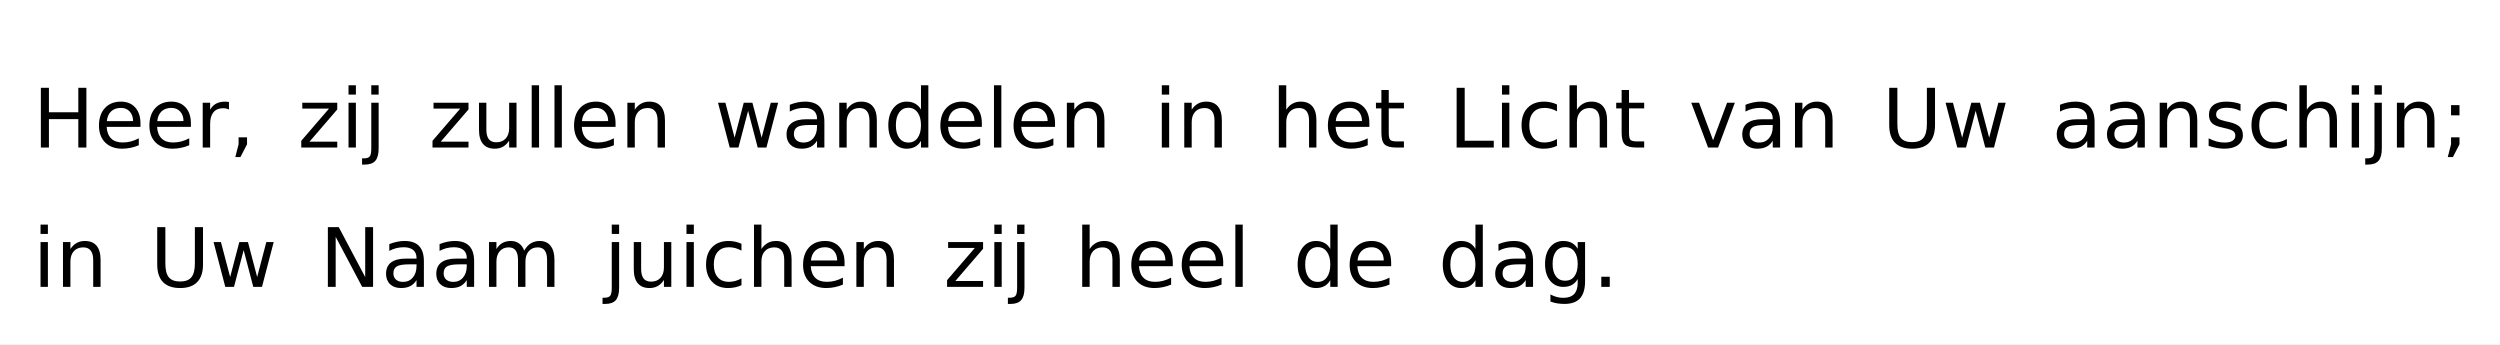
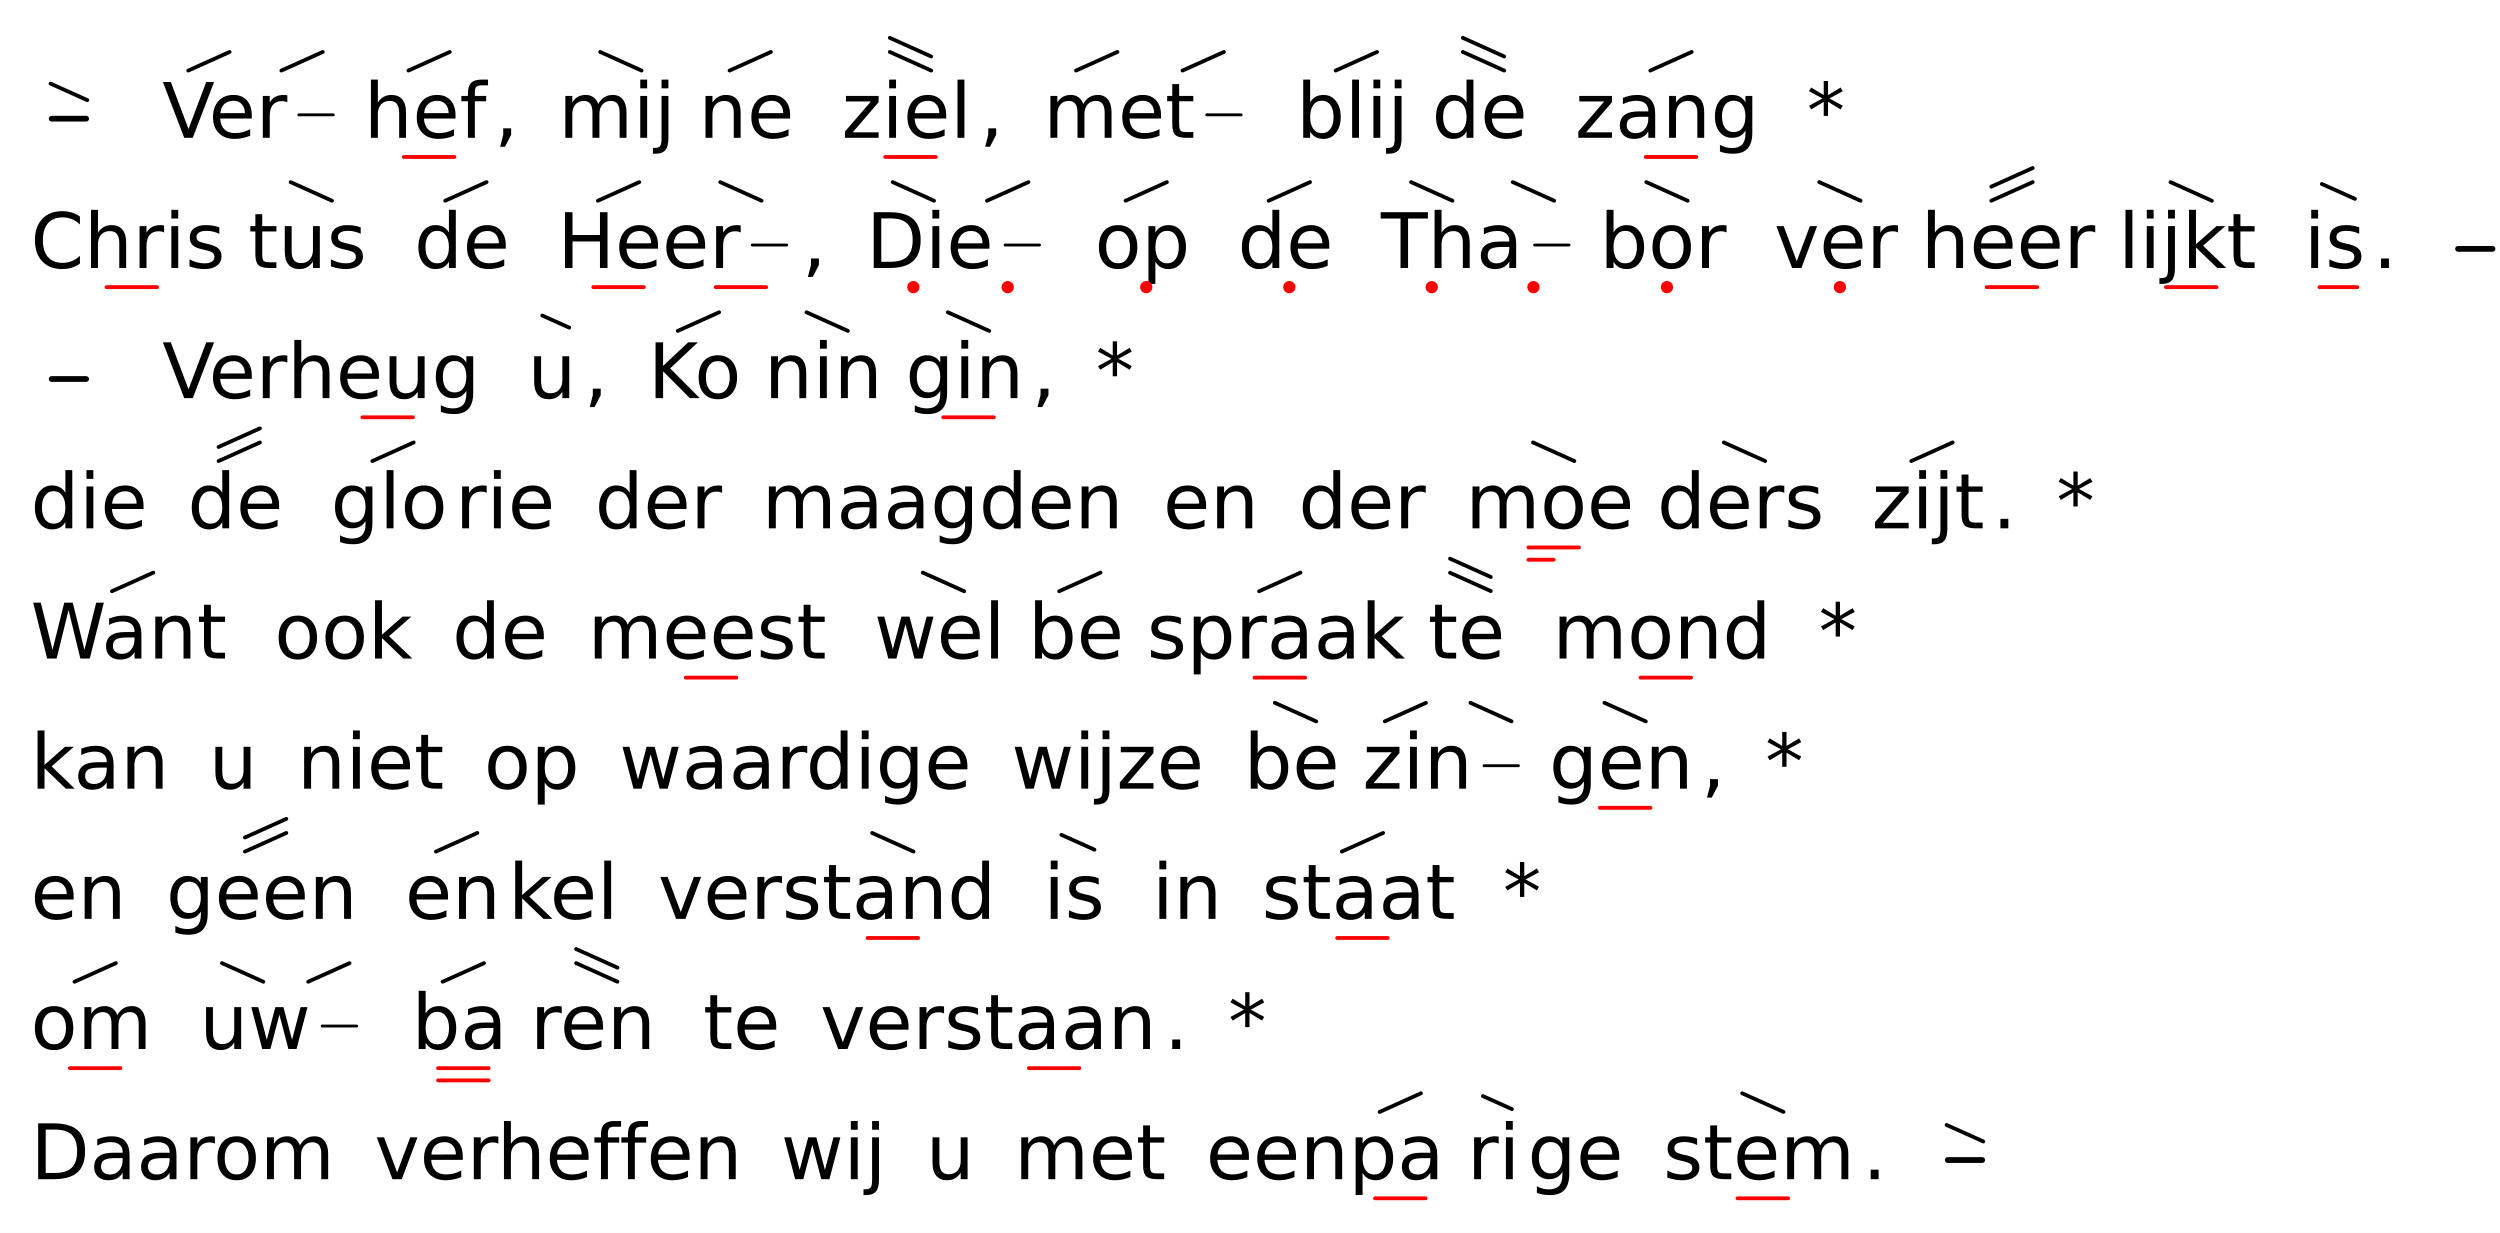
- <svg xmlns="http://www.w3.org/2000/svg" class="vsa-svg" width="610" height="84" viewBox="0 0 610 84">
+ <svg xmlns="http://www.w3.org/2000/svg" class="vsa-svg" width="653" height="322" viewBox="0 0 653 322">
  <rect width="100%" height="100%" fill="white" />
  <g class="vsa-score">
    <g class="vsa-line" data-vsa-line="1">
+       <g class="vsa-unit vsa-pitch-marker" data-vsa-unit="1">
+         <g class="vsa-pitch-marker-upper-glyph vsa-upper-glyphs">
+           <line class="vsa-glyph vsa-upper-glyph vsa-glyph-fall" x1="13.20" y1="21.84" x2="22.80" y2="26.16" stroke="black" stroke-width="1.00" stroke-linecap="round" />
+         </g>
+         <line class="vsa-pitch-marker-dash" x1="13.50" y1="31.00" x2="22.50" y2="31.00" stroke="black" stroke-width="1.50" stroke-linecap="round" />
+       </g>
+       <g class="vsa-unit vsa-unit-scope" data-vsa-unit="3">
+         <text class="vsa-text vsa-sung-text" x="42.40" y="36.00" xml:space="preserve" font-family="DejaVu Sans" font-size="20.00">Ver</text>
+         <line class="vsa-filler-line" x1="78.07" y1="30.00" x2="87.07" y2="30.00" stroke="black" stroke-width="0.75" stroke-linecap="round" />
+         <g class="vsa-glyph-group vsa-upper-glyphs">
+           <line class="vsa-glyph vsa-upper-glyph vsa-glyph-rise" x1="49.17" y1="18.43" x2="59.97" y2="13.57" stroke="black" stroke-width="1.00" stroke-linecap="round" />
+           <line class="vsa-glyph vsa-upper-glyph vsa-glyph-rise" x1="73.50" y1="18.43" x2="84.30" y2="13.57" stroke="black" stroke-width="1.00" stroke-linecap="round" />
+         </g>
+         <g class="vsa-glyph-group vsa-lower-glyphs">
+ </g>
+       </g>
+       <g class="vsa-unit vsa-unit-scope" data-vsa-unit="4">
+         <text class="vsa-text vsa-sung-text" x="95.07" y="36.00" xml:space="preserve" font-family="DejaVu Sans" font-size="20.00">hef</text>
+         <g class="vsa-glyph-group vsa-upper-glyphs">
+           <line class="vsa-glyph vsa-upper-glyph vsa-glyph-rise" x1="106.68" y1="18.43" x2="117.48" y2="13.57" stroke="black" stroke-width="1.00" stroke-linecap="round" />
+         </g>
+         <g class="vsa-glyph-group vsa-lower-glyphs">
+           <line class="vsa-glyph vsa-lower-glyph vsa-glyph-length" x1="105.48" y1="41.00" x2="118.68" y2="41.00" stroke="red" stroke-width="1.00" stroke-linecap="round" />
+         </g>
+       </g>
+       <g class="vsa-unit vsa-unit-text" data-vsa-unit="5">
+         <text class="vsa-text vsa-free-text" x="129.10" y="36.00" xml:space="preserve" font-family="DejaVu Sans" font-size="20.00">,</text>
+       </g>
+       <g class="vsa-unit vsa-unit-scope" data-vsa-unit="7">
+         <text class="vsa-text vsa-sung-text" x="145.86" y="36.00" xml:space="preserve" font-family="DejaVu Sans" font-size="20.00">mij</text>
+         <g class="vsa-glyph-group vsa-upper-glyphs">
+           <line class="vsa-glyph vsa-upper-glyph vsa-glyph-fall" x1="156.77" y1="13.57" x2="167.57" y2="18.43" stroke="black" stroke-width="1.00" stroke-linecap="round" />
+         </g>
+         <g class="vsa-glyph-group vsa-lower-glyphs">
+ </g>
+       </g>
+       <g class="vsa-unit vsa-unit-scope" data-vsa-unit="8">
+         <text class="vsa-text vsa-sung-text" x="182.47" y="36.00" xml:space="preserve" font-family="DejaVu Sans" font-size="20.00">ne</text>
+         <g class="vsa-glyph-group vsa-upper-glyphs">
+           <line class="vsa-glyph vsa-upper-glyph vsa-glyph-rise" x1="190.56" y1="18.43" x2="201.36" y2="13.57" stroke="black" stroke-width="1.00" stroke-linecap="round" />
+         </g>
+         <g class="vsa-glyph-group vsa-lower-glyphs">
+ </g>
+       </g>
+       <g class="vsa-unit vsa-unit-scope" data-vsa-unit="10">
+         <text class="vsa-text vsa-sung-text" x="219.85" y="36.00" xml:space="preserve" font-family="DejaVu Sans" font-size="20.00">ziel</text>
+         <g class="vsa-glyph-group vsa-upper-glyphs">
+           <line class="vsa-glyph vsa-upper-glyph vsa-glyph-fall" x1="232.42" y1="13.57" x2="243.22" y2="18.43" stroke="black" stroke-width="1.00" stroke-linecap="round" />
+           <line class="vsa-glyph vsa-upper-glyph vsa-glyph-fall" x1="232.42" y1="9.89" x2="243.22" y2="14.75" stroke="black" stroke-width="1.00" stroke-linecap="round" />
+         </g>
+         <g class="vsa-glyph-group vsa-lower-glyphs">
+           <line class="vsa-glyph vsa-lower-glyph vsa-glyph-length" x1="231.22" y1="41.00" x2="244.42" y2="41.00" stroke="red" stroke-width="1.00" stroke-linecap="round" />
+         </g>
+       </g>
+       <g class="vsa-unit vsa-unit-text" data-vsa-unit="11">
+         <text class="vsa-text vsa-free-text" x="255.79" y="36.00" xml:space="preserve" font-family="DejaVu Sans" font-size="20.00">,</text>
+       </g>
+       <g class="vsa-unit vsa-unit-scope" data-vsa-unit="13">
+         <text class="vsa-text vsa-sung-text" x="272.55" y="36.00" xml:space="preserve" font-family="DejaVu Sans" font-size="20.00">met</text>
+         <line class="vsa-filler-line" x1="315.19" y1="30.00" x2="324.19" y2="30.00" stroke="black" stroke-width="0.75" stroke-linecap="round" />
+         <g class="vsa-glyph-group vsa-upper-glyphs">
+           <line class="vsa-glyph vsa-upper-glyph vsa-glyph-rise" x1="281.06" y1="18.43" x2="291.86" y2="13.57" stroke="black" stroke-width="1.00" stroke-linecap="round" />
+           <line class="vsa-glyph vsa-upper-glyph vsa-glyph-rise" x1="308.88" y1="18.43" x2="319.68" y2="13.57" stroke="black" stroke-width="1.00" stroke-linecap="round" />
+         </g>
+         <g class="vsa-glyph-group vsa-lower-glyphs">
+ </g>
+       </g>
+       <g class="vsa-unit vsa-unit-scope" data-vsa-unit="15">
+         <text class="vsa-text vsa-sung-text" x="338.59" y="36.00" xml:space="preserve" font-family="DejaVu Sans" font-size="20.00">blij</text>
+         <g class="vsa-glyph-group vsa-upper-glyphs">
+           <line class="vsa-glyph vsa-upper-glyph vsa-glyph-rise" x1="348.88" y1="18.43" x2="359.68" y2="13.57" stroke="black" stroke-width="1.00" stroke-linecap="round" />
+         </g>
+         <g class="vsa-glyph-group vsa-lower-glyphs">
+ </g>
+       </g>
+       <g class="vsa-unit vsa-unit-scope" data-vsa-unit="16">
+         <text class="vsa-text vsa-sung-text" x="373.98" y="36.00" xml:space="preserve" font-family="DejaVu Sans" font-size="20.00">de</text>
+         <g class="vsa-glyph-group vsa-upper-glyphs">
+           <line class="vsa-glyph vsa-upper-glyph vsa-glyph-fall" x1="382.09" y1="13.57" x2="392.89" y2="18.43" stroke="black" stroke-width="1.00" stroke-linecap="round" />
+           <line class="vsa-glyph vsa-upper-glyph vsa-glyph-fall" x1="382.09" y1="9.89" x2="392.89" y2="14.75" stroke="black" stroke-width="1.00" stroke-linecap="round" />
+         </g>
+         <g class="vsa-glyph-group vsa-lower-glyphs">
+ </g>
+       </g>
+       <g class="vsa-unit vsa-unit-scope" data-vsa-unit="18">
+         <text class="vsa-text vsa-sung-text" x="411.40" y="36.00" xml:space="preserve" font-family="DejaVu Sans" font-size="20.00">zang</text>
+         <g class="vsa-glyph-group vsa-upper-glyphs">
+           <line class="vsa-glyph vsa-upper-glyph vsa-glyph-rise" x1="431.06" y1="18.43" x2="441.86" y2="13.57" stroke="black" stroke-width="1.00" stroke-linecap="round" />
+         </g>
+         <g class="vsa-glyph-group vsa-lower-glyphs">
+           <line class="vsa-glyph vsa-lower-glyph vsa-glyph-length" x1="429.86" y1="41.00" x2="443.06" y2="41.00" stroke="red" stroke-width="1.00" stroke-linecap="round" />
+         </g>
+       </g>
+       <g class="vsa-unit vsa-unit-text" data-vsa-unit="20">
+         <text class="vsa-text vsa-free-text" x="471.92" y="36.00" xml:space="preserve" font-family="DejaVu Sans" font-size="20.00">*</text>
+       </g>
+     </g>
+     <g class="vsa-line" data-vsa-line="2">
+       <g class="vsa-unit vsa-unit-scope" data-vsa-unit="1">
+         <text class="vsa-text vsa-sung-text" x="8.00" y="70.00" xml:space="preserve" font-family="DejaVu Sans" font-size="20.00">Chris</text>
+         <g class="vsa-glyph-group vsa-upper-glyphs">
+ </g>
+         <g class="vsa-glyph-group vsa-lower-glyphs">
+           <line class="vsa-glyph vsa-lower-glyph vsa-glyph-length" x1="27.82" y1="75.00" x2="41.02" y2="75.00" stroke="red" stroke-width="1.00" stroke-linecap="round" />
+         </g>
+       </g>
+       <g class="vsa-unit vsa-unit-scope" data-vsa-unit="2">
+         <text class="vsa-text vsa-sung-text" x="64.84" y="70.00" xml:space="preserve" font-family="DejaVu Sans" font-size="20.00">tus</text>
+         <g class="vsa-glyph-group vsa-upper-glyphs">
+           <line class="vsa-glyph vsa-upper-glyph vsa-glyph-fall" x1="75.91" y1="47.57" x2="86.71" y2="52.43" stroke="black" stroke-width="1.00" stroke-linecap="round" />
+         </g>
+         <g class="vsa-glyph-group vsa-lower-glyphs">
+ </g>
+       </g>
+       <g class="vsa-unit vsa-unit-scope" data-vsa-unit="4">
+         <text class="vsa-text vsa-sung-text" x="108.18" y="70.00" xml:space="preserve" font-family="DejaVu Sans" font-size="20.00">de</text>
+         <g class="vsa-glyph-group vsa-upper-glyphs">
+           <line class="vsa-glyph vsa-upper-glyph vsa-glyph-rise" x1="116.29" y1="52.43" x2="127.09" y2="47.57" stroke="black" stroke-width="1.00" stroke-linecap="round" />
+         </g>
+         <g class="vsa-glyph-group vsa-lower-glyphs">
+ </g>
+       </g>
+       <g class="vsa-unit vsa-unit-scope" data-vsa-unit="6">
+         <text class="vsa-text vsa-sung-text" x="145.60" y="70.00" xml:space="preserve" font-family="DejaVu Sans" font-size="20.00">Heer</text>
+         <line class="vsa-filler-line" x1="196.49" y1="64.00" x2="205.49" y2="64.00" stroke="black" stroke-width="0.75" stroke-linecap="round" />
+         <g class="vsa-glyph-group vsa-upper-glyphs">
+           <line class="vsa-glyph vsa-upper-glyph vsa-glyph-rise" x1="156.17" y1="52.43" x2="166.97" y2="47.57" stroke="black" stroke-width="1.00" stroke-linecap="round" />
+           <line class="vsa-glyph vsa-upper-glyph vsa-glyph-fall" x1="188.12" y1="47.57" x2="198.92" y2="52.43" stroke="black" stroke-width="1.00" stroke-linecap="round" />
+         </g>
+         <g class="vsa-glyph-group vsa-lower-glyphs">
+           <line class="vsa-glyph vsa-lower-glyph vsa-glyph-length" x1="154.97" y1="75.00" x2="168.17" y2="75.00" stroke="red" stroke-width="1.00" stroke-linecap="round" />
+           <line class="vsa-glyph vsa-lower-glyph vsa-glyph-length" x1="186.92" y1="75.00" x2="200.12" y2="75.00" stroke="red" stroke-width="1.00" stroke-linecap="round" />
+         </g>
+       </g>
+       <g class="vsa-unit vsa-unit-text" data-vsa-unit="7">
+         <text class="vsa-text vsa-free-text" x="209.49" y="70.00" xml:space="preserve" font-family="DejaVu Sans" font-size="20.00">,</text>
+       </g>
+       <g class="vsa-unit vsa-unit-scope" data-vsa-unit="9">
+         <text class="vsa-text vsa-sung-text" x="226.25" y="70.00" xml:space="preserve" font-family="DejaVu Sans" font-size="20.00">Die</text>
+         <line class="vsa-filler-line" x1="262.53" y1="64.00" x2="271.53" y2="64.00" stroke="black" stroke-width="0.75" stroke-linecap="round" />
+         <g class="vsa-glyph-group vsa-upper-glyphs">
+           <line class="vsa-glyph vsa-upper-glyph vsa-glyph-fall" x1="233.17" y1="47.57" x2="243.97" y2="52.43" stroke="black" stroke-width="1.00" stroke-linecap="round" />
+           <line class="vsa-glyph vsa-upper-glyph vsa-glyph-rise" x1="257.81" y1="52.43" x2="268.61" y2="47.57" stroke="black" stroke-width="1.00" stroke-linecap="round" />
+         </g>
+         <g class="vsa-glyph-group vsa-lower-glyphs">
+           <circle class="vsa-glyph vsa-lower-glyph vsa-glyph-dot" cx="238.57" cy="75.00" r="1.60" fill="red" stroke="none" />
+           <circle class="vsa-glyph vsa-lower-glyph vsa-glyph-dot" cx="263.21" cy="75.00" r="1.60" fill="red" stroke="none" />
+         </g>
+       </g>
+       <g class="vsa-unit vsa-unit-scope" data-vsa-unit="11">
+         <text class="vsa-text vsa-sung-text" x="285.93" y="70.00" xml:space="preserve" font-family="DejaVu Sans" font-size="20.00">op</text>
+         <g class="vsa-glyph-group vsa-upper-glyphs">
+           <line class="vsa-glyph vsa-upper-glyph vsa-glyph-rise" x1="294.00" y1="52.43" x2="304.80" y2="47.57" stroke="black" stroke-width="1.00" stroke-linecap="round" />
+         </g>
+         <g class="vsa-glyph-group vsa-lower-glyphs">
+           <circle class="vsa-glyph vsa-lower-glyph vsa-glyph-dot" cx="299.40" cy="75.00" r="1.60" fill="red" stroke="none" />
+         </g>
+       </g>
+       <g class="vsa-unit vsa-unit-scope" data-vsa-unit="13">
+         <text class="vsa-text vsa-sung-text" x="323.27" y="70.00" xml:space="preserve" font-family="DejaVu Sans" font-size="20.00">de</text>
+         <g class="vsa-glyph-group vsa-upper-glyphs">
+           <line class="vsa-glyph vsa-upper-glyph vsa-glyph-rise" x1="331.38" y1="52.43" x2="342.18" y2="47.57" stroke="black" stroke-width="1.00" stroke-linecap="round" />
+         </g>
+         <g class="vsa-glyph-group vsa-lower-glyphs">
+           <circle class="vsa-glyph vsa-lower-glyph vsa-glyph-dot" cx="336.78" cy="75.00" r="1.60" fill="red" stroke="none" />
+         </g>
+       </g>
+       <g class="vsa-unit vsa-unit-scope" data-vsa-unit="15">
+         <text class="vsa-text vsa-sung-text" x="360.69" y="70.00" xml:space="preserve" font-family="DejaVu Sans" font-size="20.00">Tha</text>
+         <line class="vsa-filler-line" x1="400.83" y1="64.00" x2="409.83" y2="64.00" stroke="black" stroke-width="0.75" stroke-linecap="round" />
+         <g class="vsa-glyph-group vsa-upper-glyphs">
+           <line class="vsa-glyph vsa-upper-glyph vsa-glyph-fall" x1="368.57" y1="47.57" x2="379.37" y2="52.43" stroke="black" stroke-width="1.00" stroke-linecap="round" />
+           <line class="vsa-glyph vsa-upper-glyph vsa-glyph-fall" x1="395.14" y1="47.57" x2="405.94" y2="52.43" stroke="black" stroke-width="1.00" stroke-linecap="round" />
+         </g>
+         <g class="vsa-glyph-group vsa-lower-glyphs">
+           <circle class="vsa-glyph vsa-lower-glyph vsa-glyph-dot" cx="373.97" cy="75.00" r="1.60" fill="red" stroke="none" />
+           <circle class="vsa-glyph vsa-lower-glyph vsa-glyph-dot" cx="400.54" cy="75.00" r="1.60" fill="red" stroke="none" />
+         </g>
+       </g>
+       <g class="vsa-unit vsa-unit-scope" data-vsa-unit="16">
+         <text class="vsa-text vsa-sung-text" x="417.83" y="70.00" xml:space="preserve" font-family="DejaVu Sans" font-size="20.00">bor</text>
+         <g class="vsa-glyph-group vsa-upper-glyphs">
+           <line class="vsa-glyph vsa-upper-glyph vsa-glyph-fall" x1="430.01" y1="47.57" x2="440.81" y2="52.43" stroke="black" stroke-width="1.00" stroke-linecap="round" />
+         </g>
+         <g class="vsa-glyph-group vsa-lower-glyphs">
+           <circle class="vsa-glyph vsa-lower-glyph vsa-glyph-dot" cx="435.41" cy="75.00" r="1.60" fill="red" stroke="none" />
+         </g>
+       </g>
+       <g class="vsa-unit vsa-unit-scope" data-vsa-unit="18">
+         <text class="vsa-text vsa-sung-text" x="463.39" y="70.00" xml:space="preserve" font-family="DejaVu Sans" font-size="20.00">ver</text>
+         <g class="vsa-glyph-group vsa-upper-glyphs">
+           <line class="vsa-glyph vsa-upper-glyph vsa-glyph-fall" x1="475.18" y1="47.57" x2="485.98" y2="52.43" stroke="black" stroke-width="1.00" stroke-linecap="round" />
+         </g>
+         <g class="vsa-glyph-group vsa-lower-glyphs">
+           <circle class="vsa-glyph vsa-lower-glyph vsa-glyph-dot" cx="480.58" cy="75.00" r="1.60" fill="red" stroke="none" />
+         </g>
+       </g>
+       <g class="vsa-unit vsa-unit-scope" data-vsa-unit="19">
+         <text class="vsa-text vsa-sung-text" x="501.77" y="70.00" xml:space="preserve" font-family="DejaVu Sans" font-size="20.00">heer</text>
+         <g class="vsa-glyph-group vsa-upper-glyphs">
+           <line class="vsa-glyph vsa-upper-glyph vsa-glyph-rise" x1="520.13" y1="52.43" x2="530.93" y2="47.57" stroke="black" stroke-width="1.00" stroke-linecap="round" />
+           <line class="vsa-glyph vsa-upper-glyph vsa-glyph-rise" x1="520.13" y1="48.75" x2="530.93" y2="43.89" stroke="black" stroke-width="1.00" stroke-linecap="round" />
+         </g>
+         <g class="vsa-glyph-group vsa-lower-glyphs">
+           <line class="vsa-glyph vsa-lower-glyph vsa-glyph-length" x1="518.93" y1="75.00" x2="532.13" y2="75.00" stroke="red" stroke-width="1.00" stroke-linecap="round" />
+         </g>
+       </g>
+       <g class="vsa-unit vsa-unit-scope" data-vsa-unit="20">
+         <text class="vsa-text vsa-sung-text" x="553.29" y="70.00" xml:space="preserve" font-family="DejaVu Sans" font-size="20.00">lijkt</text>
+         <g class="vsa-glyph-group vsa-upper-glyphs">
+           <line class="vsa-glyph vsa-upper-glyph vsa-glyph-fall" x1="566.94" y1="47.57" x2="577.74" y2="52.43" stroke="black" stroke-width="1.00" stroke-linecap="round" />
+         </g>
+         <g class="vsa-glyph-group vsa-lower-glyphs">
+           <line class="vsa-glyph vsa-lower-glyph vsa-glyph-length" x1="565.74" y1="75.00" x2="578.94" y2="75.00" stroke="red" stroke-width="1.00" stroke-linecap="round" />
+         </g>
+       </g>
+       <g class="vsa-unit vsa-unit-scope" data-vsa-unit="22">
+         <text class="vsa-text vsa-sung-text" x="601.80" y="70.00" xml:space="preserve" font-family="DejaVu Sans" font-size="20.00">is</text>
+         <g class="vsa-glyph-group vsa-upper-glyphs">
+           <line class="vsa-glyph vsa-upper-glyph vsa-glyph-fall" x1="606.47" y1="48.06" x2="615.11" y2="51.94" stroke="black" stroke-width="1.00" stroke-linecap="round" />
+         </g>
+         <g class="vsa-glyph-group vsa-lower-glyphs">
+           <line class="vsa-glyph vsa-lower-glyph vsa-glyph-length" x1="605.85" y1="75.00" x2="615.73" y2="75.00" stroke="red" stroke-width="1.00" stroke-linecap="round" />
+         </g>
+       </g>
+       <g class="vsa-unit vsa-unit-text" data-vsa-unit="23">
+         <text class="vsa-text vsa-free-text" x="619.78" y="70.00" xml:space="preserve" font-family="DejaVu Sans" font-size="20.00">.</text>
+       </g>
+       <g class="vsa-unit vsa-pitch-marker" data-vsa-unit="25">
+         <line class="vsa-pitch-marker-dash" x1="642.04" y1="65.00" x2="651.04" y2="65.00" stroke="black" stroke-width="1.50" stroke-linecap="round" />
+       </g>
+     </g>
+     <g class="vsa-line" data-vsa-line="3">
+       <g class="vsa-unit vsa-pitch-marker" data-vsa-unit="1">
+         <line class="vsa-pitch-marker-dash" x1="13.50" y1="99.00" x2="22.50" y2="99.00" stroke="black" stroke-width="1.50" stroke-linecap="round" />
+       </g>
+       <g class="vsa-unit vsa-unit-text" data-vsa-unit="3">
+         <text class="vsa-text vsa-free-text" x="42.40" y="104.00" xml:space="preserve" font-family="DejaVu Sans" font-size="20.00">Ver</text>
+       </g>
+       <g class="vsa-unit vsa-unit-scope" data-vsa-unit="4">
+         <text class="vsa-text vsa-sung-text" x="75.07" y="104.00" xml:space="preserve" font-family="DejaVu Sans" font-size="20.00">heug</text>
+         <g class="vsa-glyph-group vsa-upper-glyphs">
+ </g>
+         <g class="vsa-glyph-group vsa-lower-glyphs">
+           <line class="vsa-glyph vsa-lower-glyph vsa-glyph-length" x1="94.65" y1="109.00" x2="107.85" y2="109.00" stroke="red" stroke-width="1.00" stroke-linecap="round" />
+         </g>
+       </g>
+       <g class="vsa-unit vsa-unit-scope" data-vsa-unit="6">
+         <text class="vsa-text vsa-sung-text" x="137.83" y="104.00" xml:space="preserve" font-family="DejaVu Sans" font-size="20.00">u</text>
+         <g class="vsa-glyph-group vsa-upper-glyphs">
+           <line class="vsa-glyph vsa-upper-glyph vsa-glyph-fall" x1="141.64" y1="82.42" x2="148.69" y2="85.58" stroke="black" stroke-width="1.00" stroke-linecap="round" />
+         </g>
+         <g class="vsa-glyph-group vsa-lower-glyphs">
+ </g>
+       </g>
+       <g class="vsa-unit vsa-unit-text" data-vsa-unit="7">
+         <text class="vsa-text vsa-free-text" x="152.50" y="104.00" xml:space="preserve" font-family="DejaVu Sans" font-size="20.00">,</text>
+       </g>
+       <g class="vsa-unit vsa-unit-scope" data-vsa-unit="9">
+         <text class="vsa-text vsa-sung-text" x="169.26" y="104.00" xml:space="preserve" font-family="DejaVu Sans" font-size="20.00">Ko</text>
+         <g class="vsa-glyph-group vsa-upper-glyphs">
+           <line class="vsa-glyph vsa-upper-glyph vsa-glyph-rise" x1="177.03" y1="86.43" x2="187.83" y2="81.57" stroke="black" stroke-width="1.00" stroke-linecap="round" />
+         </g>
+         <g class="vsa-glyph-group vsa-lower-glyphs">
+ </g>
+       </g>
+       <g class="vsa-unit vsa-unit-scope" data-vsa-unit="10">
+         <text class="vsa-text vsa-sung-text" x="199.60" y="104.00" xml:space="preserve" font-family="DejaVu Sans" font-size="20.00">nin</text>
+         <g class="vsa-glyph-group vsa-upper-glyphs">
+           <line class="vsa-glyph vsa-upper-glyph vsa-glyph-fall" x1="210.66" y1="81.57" x2="221.46" y2="86.43" stroke="black" stroke-width="1.00" stroke-linecap="round" />
+         </g>
+         <g class="vsa-glyph-group vsa-lower-glyphs">
+ </g>
+       </g>
+       <g class="vsa-unit vsa-unit-scope" data-vsa-unit="11">
+         <text class="vsa-text vsa-sung-text" x="236.51" y="104.00" xml:space="preserve" font-family="DejaVu Sans" font-size="20.00">gin</text>
+         <g class="vsa-glyph-group vsa-upper-glyphs">
+           <line class="vsa-glyph vsa-upper-glyph vsa-glyph-fall" x1="247.58" y1="81.57" x2="258.38" y2="86.43" stroke="black" stroke-width="1.00" stroke-linecap="round" />
+         </g>
+         <g class="vsa-glyph-group vsa-lower-glyphs">
+           <line class="vsa-glyph vsa-lower-glyph vsa-glyph-length" x1="246.38" y1="109.00" x2="259.58" y2="109.00" stroke="red" stroke-width="1.00" stroke-linecap="round" />
+         </g>
+       </g>
+       <g class="vsa-unit vsa-unit-text" data-vsa-unit="12">
+         <text class="vsa-text vsa-free-text" x="269.45" y="104.00" xml:space="preserve" font-family="DejaVu Sans" font-size="20.00">,</text>
+       </g>
+       <g class="vsa-unit vsa-unit-text" data-vsa-unit="14">
+         <text class="vsa-text vsa-free-text" x="286.21" y="104.00" xml:space="preserve" font-family="DejaVu Sans" font-size="20.00">*</text>
+       </g>
+     </g>
+     <g class="vsa-line" data-vsa-line="4">
      <g class="vsa-unit vsa-unit-text" data-vsa-unit="1">
-         <text class="vsa-text vsa-free-text" x="8.00" y="36.00" xml:space="preserve" font-family="DejaVu Sans" font-size="20.00">Heer,</text>
+         <text class="vsa-text vsa-free-text" x="8.00" y="138.00" xml:space="preserve" font-family="DejaVu Sans" font-size="20.00">die</text>
+       </g>
+       <g class="vsa-unit vsa-unit-scope" data-vsa-unit="3">
+         <text class="vsa-text vsa-sung-text" x="48.98" y="138.00" xml:space="preserve" font-family="DejaVu Sans" font-size="20.00">de</text>
+         <g class="vsa-glyph-group vsa-upper-glyphs">
+           <line class="vsa-glyph vsa-upper-glyph vsa-glyph-rise" x1="57.09" y1="120.43" x2="67.89" y2="115.57" stroke="black" stroke-width="1.00" stroke-linecap="round" />
+           <line class="vsa-glyph vsa-upper-glyph vsa-glyph-rise" x1="57.09" y1="116.75" x2="67.89" y2="111.89" stroke="black" stroke-width="1.00" stroke-linecap="round" />
+         </g>
+         <g class="vsa-glyph-group vsa-lower-glyphs">
+ </g>
+       </g>
+       <g class="vsa-unit vsa-unit-scope" data-vsa-unit="5">
+         <text class="vsa-text vsa-sung-text" x="86.40" y="138.00" xml:space="preserve" font-family="DejaVu Sans" font-size="20.00">glo</text>
+         <g class="vsa-glyph-group vsa-upper-glyphs">
+           <line class="vsa-glyph vsa-upper-glyph vsa-glyph-rise" x1="97.25" y1="120.43" x2="108.05" y2="115.57" stroke="black" stroke-width="1.00" stroke-linecap="round" />
+         </g>
+         <g class="vsa-glyph-group vsa-lower-glyphs">
+ </g>
+       </g>
+       <g class="vsa-unit vsa-unit-text" data-vsa-unit="6">
+         <text class="vsa-text vsa-free-text" x="118.90" y="138.00" xml:space="preserve" font-family="DejaVu Sans" font-size="20.00">rie</text>
+       </g>
+       <g class="vsa-unit vsa-unit-text" data-vsa-unit="8">
+         <text class="vsa-text vsa-free-text" x="155.39" y="138.00" xml:space="preserve" font-family="DejaVu Sans" font-size="20.00">der</text>
+       </g>
+       <g class="vsa-unit vsa-unit-text" data-vsa-unit="10">
+         <text class="vsa-text vsa-free-text" x="199.02" y="138.00" xml:space="preserve" font-family="DejaVu Sans" font-size="20.00">maagden</text>
+       </g>
+       <g class="vsa-unit vsa-unit-text" data-vsa-unit="12">
+         <text class="vsa-text vsa-free-text" x="303.80" y="138.00" xml:space="preserve" font-family="DejaVu Sans" font-size="20.00">en</text>
+       </g>
+       <g class="vsa-unit vsa-unit-text" data-vsa-unit="14">
+         <text class="vsa-text vsa-free-text" x="339.18" y="138.00" xml:space="preserve" font-family="DejaVu Sans" font-size="20.00">der</text>
+       </g>
+       <g class="vsa-unit vsa-unit-scope" data-vsa-unit="16">
+         <text class="vsa-text vsa-sung-text" x="382.81" y="138.00" xml:space="preserve" font-family="DejaVu Sans" font-size="20.00">moe</text>
+         <g class="vsa-glyph-group vsa-upper-glyphs">
+           <line class="vsa-glyph vsa-upper-glyph vsa-glyph-fall" x1="400.42" y1="115.57" x2="411.22" y2="120.43" stroke="black" stroke-width="1.00" stroke-linecap="round" />
+         </g>
+         <g class="vsa-glyph-group vsa-lower-glyphs">
+           <line class="vsa-glyph vsa-lower-glyph vsa-glyph-length" x1="399.22" y1="143.00" x2="412.42" y2="143.00" stroke="red" stroke-width="1.00" stroke-linecap="round" />
+           <line class="vsa-glyph vsa-lower-glyph vsa-glyph-length" x1="399.22" y1="146.20" x2="405.82" y2="146.20" stroke="red" stroke-width="1.00" stroke-linecap="round" />
+         </g>
+       </g>
+       <g class="vsa-unit vsa-unit-scope" data-vsa-unit="17">
+         <text class="vsa-text vsa-sung-text" x="432.84" y="138.00" xml:space="preserve" font-family="DejaVu Sans" font-size="20.00">ders</text>
+         <g class="vsa-glyph-group vsa-upper-glyphs">
+           <line class="vsa-glyph vsa-upper-glyph vsa-glyph-fall" x1="450.27" y1="115.57" x2="461.07" y2="120.43" stroke="black" stroke-width="1.00" stroke-linecap="round" />
+         </g>
+         <g class="vsa-glyph-group vsa-lower-glyphs">
+ </g>
+       </g>
+       <g class="vsa-unit vsa-unit-scope" data-vsa-unit="19">
+         <text class="vsa-text vsa-sung-text" x="488.90" y="138.00" xml:space="preserve" font-family="DejaVu Sans" font-size="20.00">zijt</text>
+         <g class="vsa-glyph-group vsa-upper-glyphs">
+           <line class="vsa-glyph vsa-upper-glyph vsa-glyph-rise" x1="499.23" y1="120.43" x2="510.03" y2="115.57" stroke="black" stroke-width="1.00" stroke-linecap="round" />
+         </g>
+         <g class="vsa-glyph-group vsa-lower-glyphs">
+ </g>
+       </g>
+       <g class="vsa-unit vsa-unit-text" data-vsa-unit="20">
+         <text class="vsa-text vsa-free-text" x="520.37" y="138.00" xml:space="preserve" font-family="DejaVu Sans" font-size="20.00">.</text>
+       </g>
+       <g class="vsa-unit vsa-unit-text" data-vsa-unit="22">
+         <text class="vsa-text vsa-free-text" x="537.13" y="138.00" xml:space="preserve" font-family="DejaVu Sans" font-size="20.00">*</text>
+       </g>
+     </g>
+     <g class="vsa-line" data-vsa-line="5">
+       <g class="vsa-unit vsa-unit-scope" data-vsa-unit="1">
+         <text class="vsa-text vsa-sung-text" x="8.00" y="172.00" xml:space="preserve" font-family="DejaVu Sans" font-size="20.00">Want</text>
+         <g class="vsa-glyph-group vsa-upper-glyphs">
+           <line class="vsa-glyph vsa-upper-glyph vsa-glyph-rise" x1="29.24" y1="154.43" x2="40.04" y2="149.57" stroke="black" stroke-width="1.00" stroke-linecap="round" />
+         </g>
+         <g class="vsa-glyph-group vsa-lower-glyphs">
+ </g>
      </g>
      <g class="vsa-unit vsa-unit-text" data-vsa-unit="3">
-         <text class="vsa-text vsa-free-text" x="72.65" y="36.00" xml:space="preserve" font-family="DejaVu Sans" font-size="20.00">zij</text>
+         <text class="vsa-text vsa-free-text" x="71.67" y="172.00" xml:space="preserve" font-family="DejaVu Sans" font-size="20.00">ook</text>
      </g>
      <g class="vsa-unit vsa-unit-text" data-vsa-unit="5">
-         <text class="vsa-text vsa-free-text" x="104.67" y="36.00" xml:space="preserve" font-family="DejaVu Sans" font-size="20.00">zullen</text>
+         <text class="vsa-text vsa-free-text" x="118.12" y="172.00" xml:space="preserve" font-family="DejaVu Sans" font-size="20.00">de</text>
+       </g>
+       <g class="vsa-unit vsa-unit-scope" data-vsa-unit="7">
+         <text class="vsa-text vsa-sung-text" x="153.54" y="172.00" xml:space="preserve" font-family="DejaVu Sans" font-size="20.00">meest</text>
+         <g class="vsa-glyph-group vsa-upper-glyphs">
+ </g>
+         <g class="vsa-glyph-group vsa-lower-glyphs">
+           <line class="vsa-glyph vsa-lower-glyph vsa-glyph-length" x1="179.13" y1="177.00" x2="192.33" y2="177.00" stroke="red" stroke-width="1.00" stroke-linecap="round" />
+         </g>
+       </g>
+       <g class="vsa-unit vsa-unit-scope" data-vsa-unit="9">
+         <text class="vsa-text vsa-sung-text" x="228.32" y="172.00" xml:space="preserve" font-family="DejaVu Sans" font-size="20.00">wel</text>
+         <g class="vsa-glyph-group vsa-upper-glyphs">
+           <line class="vsa-glyph vsa-upper-glyph vsa-glyph-fall" x1="241.04" y1="149.57" x2="251.84" y2="154.43" stroke="black" stroke-width="1.00" stroke-linecap="round" />
+         </g>
+         <g class="vsa-glyph-group vsa-lower-glyphs">
+ </g>
+       </g>
+       <g class="vsa-unit vsa-unit-scope" data-vsa-unit="10">
+         <text class="vsa-text vsa-sung-text" x="268.55" y="172.00" xml:space="preserve" font-family="DejaVu Sans" font-size="20.00">be</text>
+         <g class="vsa-glyph-group vsa-upper-glyphs">
+           <line class="vsa-glyph vsa-upper-glyph vsa-glyph-rise" x1="276.66" y1="154.43" x2="287.46" y2="149.57" stroke="black" stroke-width="1.00" stroke-linecap="round" />
+         </g>
+         <g class="vsa-glyph-group vsa-lower-glyphs">
+ </g>
+       </g>
+       <g class="vsa-unit vsa-unit-scope" data-vsa-unit="11">
+         <text class="vsa-text vsa-sung-text" x="299.57" y="172.00" xml:space="preserve" font-family="DejaVu Sans" font-size="20.00">spraak</text>
+         <g class="vsa-glyph-group vsa-upper-glyphs">
+           <line class="vsa-glyph vsa-upper-glyph vsa-glyph-rise" x1="328.88" y1="154.43" x2="339.68" y2="149.57" stroke="black" stroke-width="1.00" stroke-linecap="round" />
+         </g>
+         <g class="vsa-glyph-group vsa-lower-glyphs">
+           <line class="vsa-glyph vsa-lower-glyph vsa-glyph-length" x1="327.68" y1="177.00" x2="340.88" y2="177.00" stroke="red" stroke-width="1.00" stroke-linecap="round" />
+         </g>
+       </g>
+       <g class="vsa-unit vsa-unit-scope" data-vsa-unit="12">
+         <text class="vsa-text vsa-sung-text" x="372.99" y="172.00" xml:space="preserve" font-family="DejaVu Sans" font-size="20.00">te</text>
+         <g class="vsa-glyph-group vsa-upper-glyphs">
+           <line class="vsa-glyph vsa-upper-glyph vsa-glyph-fall" x1="378.75" y1="149.61" x2="389.39" y2="154.39" stroke="black" stroke-width="1.00" stroke-linecap="round" />
+           <line class="vsa-glyph vsa-upper-glyph vsa-glyph-fall" x1="378.75" y1="145.93" x2="389.39" y2="150.71" stroke="black" stroke-width="1.00" stroke-linecap="round" />
+         </g>
+         <g class="vsa-glyph-group vsa-lower-glyphs">
+ </g>
+       </g>
+       <g class="vsa-unit vsa-unit-scope" data-vsa-unit="14">
+         <text class="vsa-text vsa-sung-text" x="405.55" y="172.00" xml:space="preserve" font-family="DejaVu Sans" font-size="20.00">mond</text>
+         <g class="vsa-glyph-group vsa-upper-glyphs">
+ </g>
+         <g class="vsa-glyph-group vsa-lower-glyphs">
+           <line class="vsa-glyph vsa-lower-glyph vsa-glyph-length" x1="428.50" y1="177.00" x2="441.70" y2="177.00" stroke="red" stroke-width="1.00" stroke-linecap="round" />
+         </g>
+       </g>
+       <g class="vsa-unit vsa-unit-text" data-vsa-unit="16">
+         <text class="vsa-text vsa-free-text" x="475.04" y="172.00" xml:space="preserve" font-family="DejaVu Sans" font-size="20.00">*</text>
+       </g>
+     </g>
+     <g class="vsa-line" data-vsa-line="6">
+       <g class="vsa-unit vsa-unit-text" data-vsa-unit="1">
+         <text class="vsa-text vsa-free-text" x="8.00" y="206.00" xml:space="preserve" font-family="DejaVu Sans" font-size="20.00">kan</text>
+       </g>
+       <g class="vsa-unit vsa-unit-text" data-vsa-unit="3">
+         <text class="vsa-text vsa-free-text" x="54.56" y="206.00" xml:space="preserve" font-family="DejaVu Sans" font-size="20.00">u</text>
+       </g>
+       <g class="vsa-unit vsa-unit-text" data-vsa-unit="5">
+         <text class="vsa-text vsa-free-text" x="77.63" y="206.00" xml:space="preserve" font-family="DejaVu Sans" font-size="20.00">niet</text>
      </g>
      <g class="vsa-unit vsa-unit-text" data-vsa-unit="7">
-         <text class="vsa-text vsa-free-text" x="174.35" y="36.00" xml:space="preserve" font-family="DejaVu Sans" font-size="20.00">wandelen</text>
+         <text class="vsa-text vsa-free-text" x="126.42" y="206.00" xml:space="preserve" font-family="DejaVu Sans" font-size="20.00">op</text>
      </g>
      <g class="vsa-unit vsa-unit-text" data-vsa-unit="9">
-         <text class="vsa-text vsa-free-text" x="281.59" y="36.00" xml:space="preserve" font-family="DejaVu Sans" font-size="20.00">in</text>
+         <text class="vsa-text vsa-free-text" x="161.76" y="206.00" xml:space="preserve" font-family="DejaVu Sans" font-size="20.00">waardige</text>
      </g>
      <g class="vsa-unit vsa-unit-text" data-vsa-unit="11">
-         <text class="vsa-text vsa-free-text" x="310.22" y="36.00" xml:space="preserve" font-family="DejaVu Sans" font-size="20.00">het</text>
+         <text class="vsa-text vsa-free-text" x="264.18" y="206.00" xml:space="preserve" font-family="DejaVu Sans" font-size="20.00">wijze</text>
+       </g>
+       <g class="vsa-unit vsa-unit-scope" data-vsa-unit="13">
+         <text class="vsa-text vsa-sung-text" x="324.88" y="206.00" xml:space="preserve" font-family="DejaVu Sans" font-size="20.00">be</text>
+         <g class="vsa-glyph-group vsa-upper-glyphs">
+           <line class="vsa-glyph vsa-upper-glyph vsa-glyph-fall" x1="332.99" y1="183.57" x2="343.79" y2="188.43" stroke="black" stroke-width="1.00" stroke-linecap="round" />
+         </g>
+         <g class="vsa-glyph-group vsa-lower-glyphs">
+ </g>
+       </g>
+       <g class="vsa-unit vsa-unit-scope" data-vsa-unit="14">
+         <text class="vsa-text vsa-sung-text" x="355.90" y="206.00" xml:space="preserve" font-family="DejaVu Sans" font-size="20.00">zin</text>
+         <line class="vsa-filler-line" x1="387.63" y1="200.00" x2="396.63" y2="200.00" stroke="black" stroke-width="0.75" stroke-linecap="round" />
+         <g class="vsa-glyph-group vsa-upper-glyphs">
+           <line class="vsa-glyph vsa-upper-glyph vsa-glyph-rise" x1="361.71" y1="188.42" x2="372.45" y2="183.58" stroke="black" stroke-width="1.00" stroke-linecap="round" />
+           <line class="vsa-glyph vsa-upper-glyph vsa-glyph-fall" x1="384.08" y1="183.58" x2="394.82" y2="188.42" stroke="black" stroke-width="1.00" stroke-linecap="round" />
+         </g>
+         <g class="vsa-glyph-group vsa-lower-glyphs">
+ </g>
+       </g>
+       <g class="vsa-unit vsa-unit-scope" data-vsa-unit="15">
+         <text class="vsa-text vsa-sung-text" x="404.63" y="206.00" xml:space="preserve" font-family="DejaVu Sans" font-size="20.00">gen</text>
+         <g class="vsa-glyph-group vsa-upper-glyphs">
+           <line class="vsa-glyph vsa-upper-glyph vsa-glyph-fall" x1="419.08" y1="183.57" x2="429.88" y2="188.43" stroke="black" stroke-width="1.00" stroke-linecap="round" />
+         </g>
+         <g class="vsa-glyph-group vsa-lower-glyphs">
+           <line class="vsa-glyph vsa-lower-glyph vsa-glyph-length" x1="417.88" y1="211.00" x2="431.08" y2="211.00" stroke="red" stroke-width="1.00" stroke-linecap="round" />
+         </g>
+       </g>
+       <g class="vsa-unit vsa-unit-text" data-vsa-unit="16">
+         <text class="vsa-text vsa-free-text" x="444.32" y="206.00" xml:space="preserve" font-family="DejaVu Sans" font-size="20.00">,</text>
+       </g>
+       <g class="vsa-unit vsa-unit-text" data-vsa-unit="18">
+         <text class="vsa-text vsa-free-text" x="461.08" y="206.00" xml:space="preserve" font-family="DejaVu Sans" font-size="20.00">*</text>
+       </g>
+     </g>
+     <g class="vsa-line" data-vsa-line="7">
+       <g class="vsa-unit vsa-unit-text" data-vsa-unit="1">
+         <text class="vsa-text vsa-free-text" x="8.00" y="240.00" xml:space="preserve" font-family="DejaVu Sans" font-size="20.00">en</text>
+       </g>
+       <g class="vsa-unit vsa-unit-scope" data-vsa-unit="3">
+         <text class="vsa-text vsa-sung-text" x="43.38" y="240.00" xml:space="preserve" font-family="DejaVu Sans" font-size="20.00">geen</text>
+         <g class="vsa-glyph-group vsa-upper-glyphs">
+           <line class="vsa-glyph vsa-upper-glyph vsa-glyph-rise" x1="63.98" y1="222.43" x2="74.78" y2="217.57" stroke="black" stroke-width="1.00" stroke-linecap="round" />
+           <line class="vsa-glyph vsa-upper-glyph vsa-glyph-rise" x1="63.98" y1="218.75" x2="74.78" y2="213.89" stroke="black" stroke-width="1.00" stroke-linecap="round" />
+         </g>
+         <g class="vsa-glyph-group vsa-lower-glyphs">
+ </g>
+       </g>
+       <g class="vsa-unit vsa-unit-scope" data-vsa-unit="5">
+         <text class="vsa-text vsa-sung-text" x="105.78" y="240.00" xml:space="preserve" font-family="DejaVu Sans" font-size="20.00">en</text>
+         <g class="vsa-glyph-group vsa-upper-glyphs">
+           <line class="vsa-glyph vsa-upper-glyph vsa-glyph-rise" x1="113.87" y1="222.43" x2="124.67" y2="217.57" stroke="black" stroke-width="1.00" stroke-linecap="round" />
+         </g>
+         <g class="vsa-glyph-group vsa-lower-glyphs">
+ </g>
+       </g>
+       <g class="vsa-unit vsa-unit-text" data-vsa-unit="6">
+         <text class="vsa-text vsa-free-text" x="132.76" y="240.00" xml:space="preserve" font-family="DejaVu Sans" font-size="20.00">kel</text>
+       </g>
+       <g class="vsa-unit vsa-unit-text" data-vsa-unit="8">
+         <text class="vsa-text vsa-free-text" x="171.89" y="240.00" xml:space="preserve" font-family="DejaVu Sans" font-size="20.00">ver</text>
+       </g>
+       <g class="vsa-unit vsa-unit-scope" data-vsa-unit="9">
+         <text class="vsa-text vsa-sung-text" x="204.27" y="240.00" xml:space="preserve" font-family="DejaVu Sans" font-size="20.00">stand</text>
+         <g class="vsa-glyph-group vsa-upper-glyphs">
+           <line class="vsa-glyph vsa-upper-glyph vsa-glyph-fall" x1="227.81" y1="217.57" x2="238.61" y2="222.43" stroke="black" stroke-width="1.00" stroke-linecap="round" />
+         </g>
+         <g class="vsa-glyph-group vsa-lower-glyphs">
+           <line class="vsa-glyph vsa-lower-glyph vsa-glyph-length" x1="226.61" y1="245.00" x2="239.81" y2="245.00" stroke="red" stroke-width="1.00" stroke-linecap="round" />
+         </g>
+       </g>
+       <g class="vsa-unit vsa-unit-scope" data-vsa-unit="11">
+         <text class="vsa-text vsa-sung-text" x="272.56" y="240.00" xml:space="preserve" font-family="DejaVu Sans" font-size="20.00">is</text>
+         <g class="vsa-glyph-group vsa-upper-glyphs">
+           <line class="vsa-glyph vsa-upper-glyph vsa-glyph-fall" x1="277.23" y1="218.06" x2="285.87" y2="221.94" stroke="black" stroke-width="1.00" stroke-linecap="round" />
+         </g>
+         <g class="vsa-glyph-group vsa-lower-glyphs">
+ </g>
      </g>
      <g class="vsa-unit vsa-unit-text" data-vsa-unit="13">
-         <text class="vsa-text vsa-free-text" x="353.45" y="36.00" xml:space="preserve" font-family="DejaVu Sans" font-size="20.00">Licht</text>
-       </g>
-       <g class="vsa-unit vsa-unit-text" data-vsa-unit="15">
-         <text class="vsa-text vsa-free-text" x="412.07" y="36.00" xml:space="preserve" font-family="DejaVu Sans" font-size="20.00">van</text>
+         <text class="vsa-text vsa-free-text" x="300.94" y="240.00" xml:space="preserve" font-family="DejaVu Sans" font-size="20.00">in</text>
+       </g>
+       <g class="vsa-unit vsa-unit-scope" data-vsa-unit="15">
+         <text class="vsa-text vsa-sung-text" x="329.57" y="240.00" xml:space="preserve" font-family="DejaVu Sans" font-size="20.00">staat</text>
+         <g class="vsa-glyph-group vsa-upper-glyphs">
+           <line class="vsa-glyph vsa-upper-glyph vsa-glyph-rise" x1="350.47" y1="222.43" x2="361.27" y2="217.57" stroke="black" stroke-width="1.00" stroke-linecap="round" />
+         </g>
+         <g class="vsa-glyph-group vsa-lower-glyphs">
+           <line class="vsa-glyph vsa-lower-glyph vsa-glyph-length" x1="349.27" y1="245.00" x2="362.47" y2="245.00" stroke="red" stroke-width="1.00" stroke-linecap="round" />
+         </g>
      </g>
      <g class="vsa-unit vsa-unit-text" data-vsa-unit="17">
-         <text class="vsa-text vsa-free-text" x="459.24" y="36.00" xml:space="preserve" font-family="DejaVu Sans" font-size="20.00">Uw</text>
-       </g>
-       <g class="vsa-unit vsa-unit-text" data-vsa-unit="19">
-         <text class="vsa-text vsa-free-text" x="500.64" y="36.00" xml:space="preserve" font-family="DejaVu Sans" font-size="20.00">aanschijn;</text>
-       </g>
-     </g>
-     <g class="vsa-line" data-vsa-line="2">
+         <text class="vsa-text vsa-free-text" x="392.58" y="240.00" xml:space="preserve" font-family="DejaVu Sans" font-size="20.00">*</text>
+       </g>
+     </g>
+     <g class="vsa-line" data-vsa-line="8">
+       <g class="vsa-unit vsa-unit-scope" data-vsa-unit="1">
+         <text class="vsa-text vsa-sung-text" x="8.00" y="274.00" xml:space="preserve" font-family="DejaVu Sans" font-size="20.00">om</text>
+         <g class="vsa-glyph-group vsa-upper-glyphs">
+           <line class="vsa-glyph vsa-upper-glyph vsa-glyph-rise" x1="19.46" y1="256.43" x2="30.26" y2="251.57" stroke="black" stroke-width="1.00" stroke-linecap="round" />
+         </g>
+         <g class="vsa-glyph-group vsa-lower-glyphs">
+           <line class="vsa-glyph vsa-lower-glyph vsa-glyph-length" x1="18.26" y1="279.00" x2="31.46" y2="279.00" stroke="red" stroke-width="1.00" stroke-linecap="round" />
+         </g>
+       </g>
+       <g class="vsa-unit vsa-unit-scope" data-vsa-unit="3">
+         <text class="vsa-text vsa-sung-text" x="52.12" y="274.00" xml:space="preserve" font-family="DejaVu Sans" font-size="20.00">uw</text>
+         <line class="vsa-filler-line" x1="84.15" y1="268.00" x2="93.15" y2="268.00" stroke="black" stroke-width="0.75" stroke-linecap="round" />
+         <g class="vsa-glyph-group vsa-upper-glyphs">
+           <line class="vsa-glyph vsa-upper-glyph vsa-glyph-fall" x1="57.98" y1="251.57" x2="68.78" y2="256.43" stroke="black" stroke-width="1.00" stroke-linecap="round" />
+           <line class="vsa-glyph vsa-upper-glyph vsa-glyph-rise" x1="80.49" y1="256.43" x2="91.29" y2="251.57" stroke="black" stroke-width="1.00" stroke-linecap="round" />
+         </g>
+         <g class="vsa-glyph-group vsa-lower-glyphs">
+ </g>
+       </g>
+       <g class="vsa-unit vsa-unit-scope" data-vsa-unit="5">
+         <text class="vsa-text vsa-sung-text" x="107.55" y="274.00" xml:space="preserve" font-family="DejaVu Sans" font-size="20.00">ba</text>
+         <g class="vsa-glyph-group vsa-upper-glyphs">
+           <line class="vsa-glyph vsa-upper-glyph vsa-glyph-rise" x1="115.62" y1="256.43" x2="126.43" y2="251.57" stroke="black" stroke-width="1.00" stroke-linecap="round" />
+         </g>
+         <g class="vsa-glyph-group vsa-lower-glyphs">
+           <line class="vsa-glyph vsa-lower-glyph vsa-glyph-length" x1="114.43" y1="279.00" x2="127.62" y2="279.00" stroke="red" stroke-width="1.00" stroke-linecap="round" />
+           <line class="vsa-glyph vsa-lower-glyph vsa-glyph-length" x1="114.43" y1="282.20" x2="127.62" y2="282.20" stroke="red" stroke-width="1.00" stroke-linecap="round" />
+         </g>
+       </g>
+       <g class="vsa-unit vsa-unit-scope" data-vsa-unit="6">
+         <text class="vsa-text vsa-sung-text" x="138.50" y="274.00" xml:space="preserve" font-family="DejaVu Sans" font-size="20.00">ren</text>
+         <g class="vsa-glyph-group vsa-upper-glyphs">
+           <line class="vsa-glyph vsa-upper-glyph vsa-glyph-fall" x1="150.48" y1="251.57" x2="161.28" y2="256.43" stroke="black" stroke-width="1.00" stroke-linecap="round" />
+           <line class="vsa-glyph vsa-upper-glyph vsa-glyph-fall" x1="150.48" y1="247.89" x2="161.28" y2="252.75" stroke="black" stroke-width="1.00" stroke-linecap="round" />
+         </g>
+         <g class="vsa-glyph-group vsa-lower-glyphs">
+ </g>
+       </g>
+       <g class="vsa-unit vsa-unit-text" data-vsa-unit="8">
+         <text class="vsa-text vsa-free-text" x="183.67" y="274.00" xml:space="preserve" font-family="DejaVu Sans" font-size="20.00">te</text>
+       </g>
+       <g class="vsa-unit vsa-unit-text" data-vsa-unit="10">
+         <text class="vsa-text vsa-free-text" x="214.23" y="274.00" xml:space="preserve" font-family="DejaVu Sans" font-size="20.00">ver</text>
+       </g>
+       <g class="vsa-unit vsa-unit-scope" data-vsa-unit="11">
+         <text class="vsa-text vsa-sung-text" x="246.61" y="274.00" xml:space="preserve" font-family="DejaVu Sans" font-size="20.00">staan</text>
+         <g class="vsa-glyph-group vsa-upper-glyphs">
+ </g>
+         <g class="vsa-glyph-group vsa-lower-glyphs">
+           <line class="vsa-glyph vsa-lower-glyph vsa-glyph-length" x1="268.73" y1="279.00" x2="281.93" y2="279.00" stroke="red" stroke-width="1.00" stroke-linecap="round" />
+         </g>
+       </g>
+       <g class="vsa-unit vsa-unit-text" data-vsa-unit="12">
+         <text class="vsa-text vsa-free-text" x="304.05" y="274.00" xml:space="preserve" font-family="DejaVu Sans" font-size="20.00">.</text>
+       </g>
+       <g class="vsa-unit vsa-unit-text" data-vsa-unit="14">
+         <text class="vsa-text vsa-free-text" x="320.81" y="274.00" xml:space="preserve" font-family="DejaVu Sans" font-size="20.00">*</text>
+       </g>
+     </g>
+     <g class="vsa-line" data-vsa-line="9">
      <g class="vsa-unit vsa-unit-text" data-vsa-unit="1">
-         <text class="vsa-text vsa-free-text" x="8.00" y="70.00" xml:space="preserve" font-family="DejaVu Sans" font-size="20.00">in</text>
+         <text class="vsa-text vsa-free-text" x="8.00" y="308.00" xml:space="preserve" font-family="DejaVu Sans" font-size="20.00">Daarom</text>
      </g>
      <g class="vsa-unit vsa-unit-text" data-vsa-unit="3">
-         <text class="vsa-text vsa-free-text" x="36.63" y="70.00" xml:space="preserve" font-family="DejaVu Sans" font-size="20.00">Uw</text>
+         <text class="vsa-text vsa-free-text" x="97.81" y="308.00" xml:space="preserve" font-family="DejaVu Sans" font-size="20.00">verheffen</text>
      </g>
      <g class="vsa-unit vsa-unit-text" data-vsa-unit="5">
-         <text class="vsa-text vsa-free-text" x="78.03" y="70.00" xml:space="preserve" font-family="DejaVu Sans" font-size="20.00">Naam</text>
+         <text class="vsa-text vsa-free-text" x="203.99" y="308.00" xml:space="preserve" font-family="DejaVu Sans" font-size="20.00">wij</text>
      </g>
      <g class="vsa-unit vsa-unit-text" data-vsa-unit="7">
-         <text class="vsa-text vsa-free-text" x="147.38" y="70.00" xml:space="preserve" font-family="DejaVu Sans" font-size="20.00">juichen</text>
+         <text class="vsa-text vsa-free-text" x="241.87" y="308.00" xml:space="preserve" font-family="DejaVu Sans" font-size="20.00">u</text>
      </g>
      <g class="vsa-unit vsa-unit-text" data-vsa-unit="9">
-         <text class="vsa-text vsa-free-text" x="230.23" y="70.00" xml:space="preserve" font-family="DejaVu Sans" font-size="20.00">zij</text>
+         <text class="vsa-text vsa-free-text" x="264.94" y="308.00" xml:space="preserve" font-family="DejaVu Sans" font-size="20.00">met</text>
      </g>
      <g class="vsa-unit vsa-unit-text" data-vsa-unit="11">
-         <text class="vsa-text vsa-free-text" x="262.25" y="70.00" xml:space="preserve" font-family="DejaVu Sans" font-size="20.00">heel</text>
-       </g>
-       <g class="vsa-unit vsa-unit-text" data-vsa-unit="13">
-         <text class="vsa-text vsa-free-text" x="315.51" y="70.00" xml:space="preserve" font-family="DejaVu Sans" font-size="20.00">de</text>
-       </g>
-       <g class="vsa-unit vsa-unit-text" data-vsa-unit="15">
-         <text class="vsa-text vsa-free-text" x="350.93" y="70.00" xml:space="preserve" font-family="DejaVu Sans" font-size="20.00">dag.</text>
+         <text class="vsa-text vsa-free-text" x="314.98" y="308.00" xml:space="preserve" font-family="DejaVu Sans" font-size="20.00">een</text>
+       </g>
+       <g class="vsa-unit vsa-unit-scope" data-vsa-unit="12">
+         <text class="vsa-text vsa-sung-text" x="352.28" y="308.00" xml:space="preserve" font-family="DejaVu Sans" font-size="20.00">pa</text>
+         <g class="vsa-glyph-group vsa-upper-glyphs">
+           <line class="vsa-glyph vsa-upper-glyph vsa-glyph-rise" x1="360.36" y1="290.43" x2="371.15" y2="285.57" stroke="black" stroke-width="1.00" stroke-linecap="round" />
+         </g>
+         <g class="vsa-glyph-group vsa-lower-glyphs">
+           <line class="vsa-glyph vsa-lower-glyph vsa-glyph-length" x1="359.15" y1="313.00" x2="372.36" y2="313.00" stroke="red" stroke-width="1.00" stroke-linecap="round" />
+         </g>
+       </g>
+       <g class="vsa-unit vsa-unit-scope" data-vsa-unit="13">
+         <text class="vsa-text vsa-sung-text" x="383.23" y="308.00" xml:space="preserve" font-family="DejaVu Sans" font-size="20.00">ri</text>
+         <g class="vsa-glyph-group vsa-upper-glyphs">
+           <line class="vsa-glyph vsa-upper-glyph vsa-glyph-fall" x1="387.33" y1="286.30" x2="394.91" y2="289.70" stroke="black" stroke-width="1.00" stroke-linecap="round" />
+         </g>
+         <g class="vsa-glyph-group vsa-lower-glyphs">
+ </g>
+       </g>
+       <g class="vsa-unit vsa-unit-text" data-vsa-unit="14">
+         <text class="vsa-text vsa-free-text" x="399.01" y="308.00" xml:space="preserve" font-family="DejaVu Sans" font-size="20.00">ge</text>
+       </g>
+       <g class="vsa-unit vsa-unit-scope" data-vsa-unit="16">
+         <text class="vsa-text vsa-sung-text" x="434.43" y="308.00" xml:space="preserve" font-family="DejaVu Sans" font-size="20.00">stem</text>
+         <g class="vsa-glyph-group vsa-upper-glyphs">
+           <line class="vsa-glyph vsa-upper-glyph vsa-glyph-fall" x1="455.06" y1="285.57" x2="465.86" y2="290.43" stroke="black" stroke-width="1.00" stroke-linecap="round" />
+         </g>
+         <g class="vsa-glyph-group vsa-lower-glyphs">
+           <line class="vsa-glyph vsa-lower-glyph vsa-glyph-length" x1="453.86" y1="313.00" x2="467.06" y2="313.00" stroke="red" stroke-width="1.00" stroke-linecap="round" />
+         </g>
+       </g>
+       <g class="vsa-unit vsa-unit-text" data-vsa-unit="17">
+         <text class="vsa-text vsa-free-text" x="486.49" y="308.00" xml:space="preserve" font-family="DejaVu Sans" font-size="20.00">.</text>
+       </g>
+       <g class="vsa-unit vsa-pitch-marker" data-vsa-unit="19">
+         <g class="vsa-pitch-marker-upper-glyph vsa-upper-glyphs">
+           <line class="vsa-glyph vsa-upper-glyph vsa-glyph-fall" x1="508.45" y1="293.84" x2="518.05" y2="298.16" stroke="black" stroke-width="1.00" stroke-linecap="round" />
+         </g>
+         <line class="vsa-pitch-marker-dash" x1="508.75" y1="303.00" x2="517.75" y2="303.00" stroke="black" stroke-width="1.50" stroke-linecap="round" />
      </g>
    </g>
  </g>
</svg>
